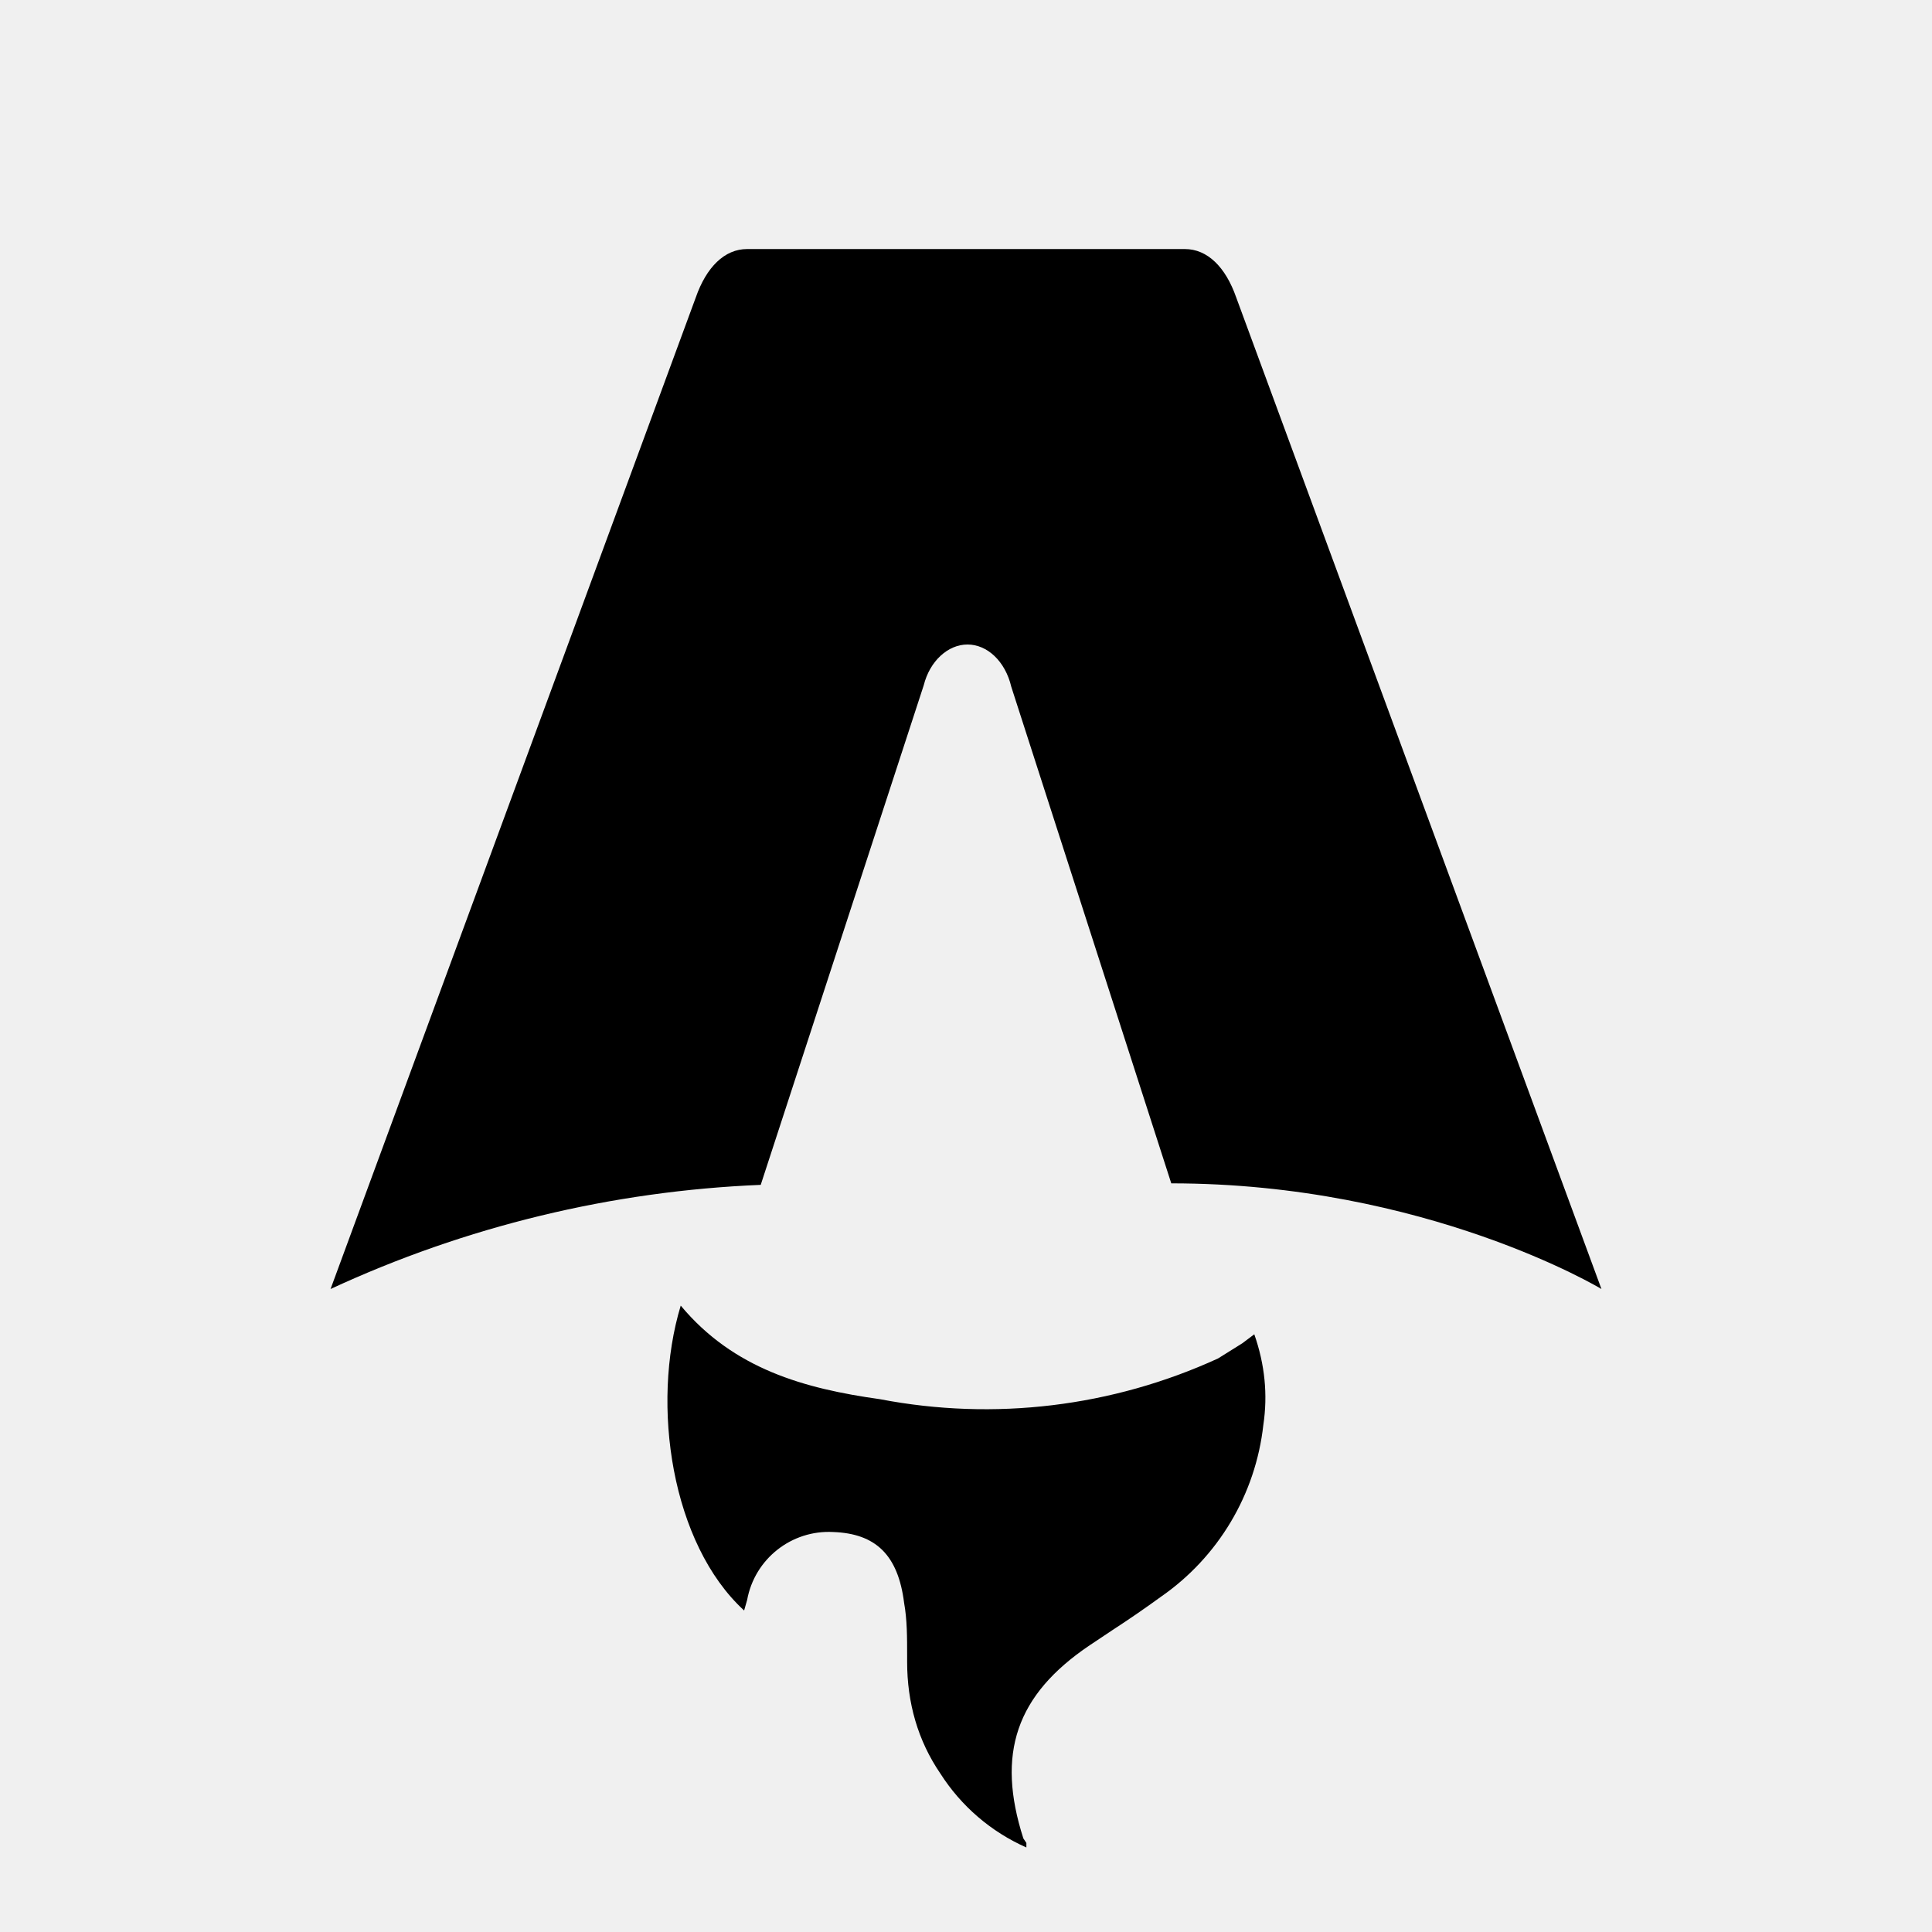
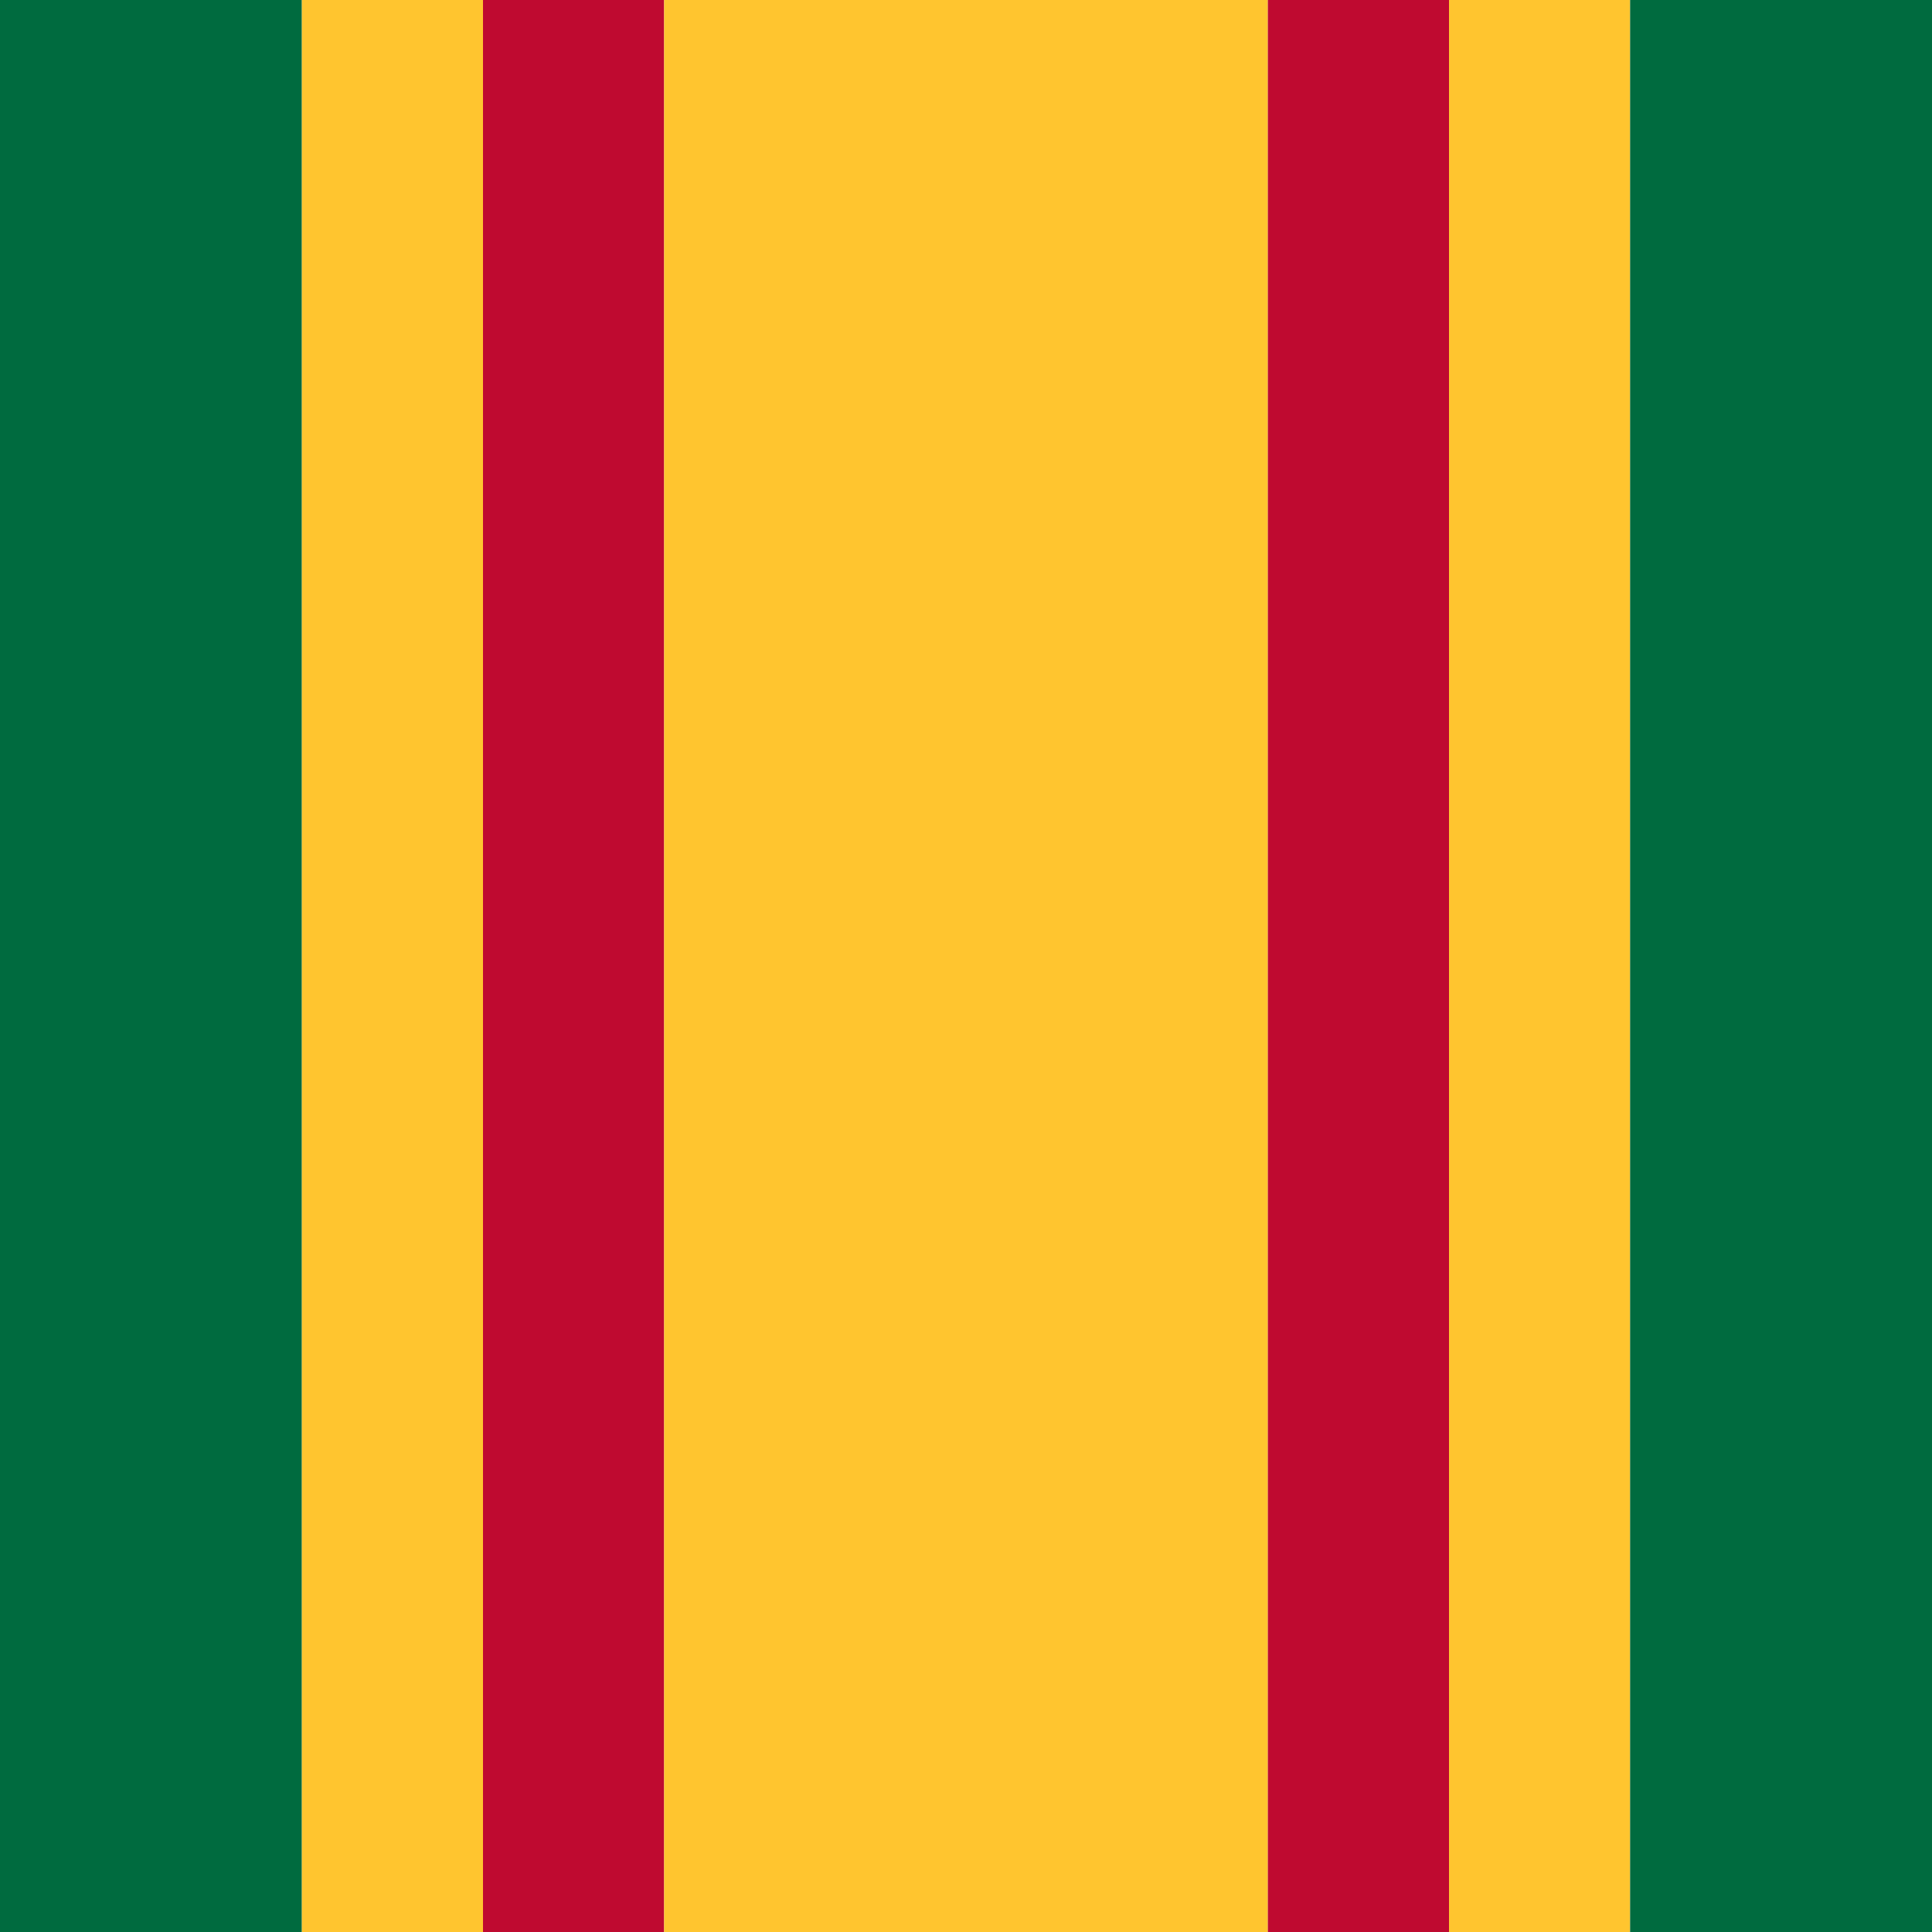
- <svg xmlns="http://www.w3.org/2000/svg" fill="none" viewBox="0 0 128 128">
-   <path d="M50.4 78.5a75.1 75.1 0 0 0-28.5 6.9l24.2-65.7c.7-2 1.9-3.2 3.4-3.2h29c1.5 0 2.7 1.2 3.4 3.2l24.2 65.7s-11.6-7-28.5-7L67 45.5c-.4-1.7-1.6-2.8-2.9-2.8-1.3 0-2.5 1.1-2.9 2.7L50.4 78.5Zm-1.1 28.2Zm-4.2-20.2c-2 6.6-.6 15.8 4.2 20.2a17.5 17.5 0 0 1 .2-.7 5.5 5.5 0 0 1 5.7-4.5c2.8.1 4.3 1.5 4.7 4.7.2 1.1.2 2.3.2 3.5v.4c0 2.7.7 5.2 2.2 7.4a13 13 0 0 0 5.7 4.9v-.3l-.2-.3c-1.8-5.6-.5-9.5 4.4-12.8l1.5-1a73 73 0 0 0 3.2-2.2 16 16 0 0 0 6.8-11.4c.3-2 .1-4-.6-6l-.8.6-1.6 1a37 37 0 0 1-22.4 2.7c-5-.7-9.7-2-13.2-6.2Z" />
-   <style>
-         path { fill: #000; }
-         @media (prefers-color-scheme: dark) {
-             path { fill: #FFF; }
-         }
-     </style>
+ <svg xmlns="http://www.w3.org/2000/svg" viewBox="0 0 32 32">
+   <rect x="0" width="5" height="32" fill="#006B3F" />
+   <rect x="5" width="3" height="32" fill="#FFC52F" />
+   <rect x="8" width="3" height="32" fill="#BF0A30" />
+   <rect x="11" width="10" height="32" fill="#FFC52F" />
+   <rect x="21" width="3" height="32" fill="#BF0A30" />
+   <rect x="24" width="3" height="32" fill="#FFC52F" />
+   <rect x="27" width="5" height="32" fill="#006B3F" />
</svg>
